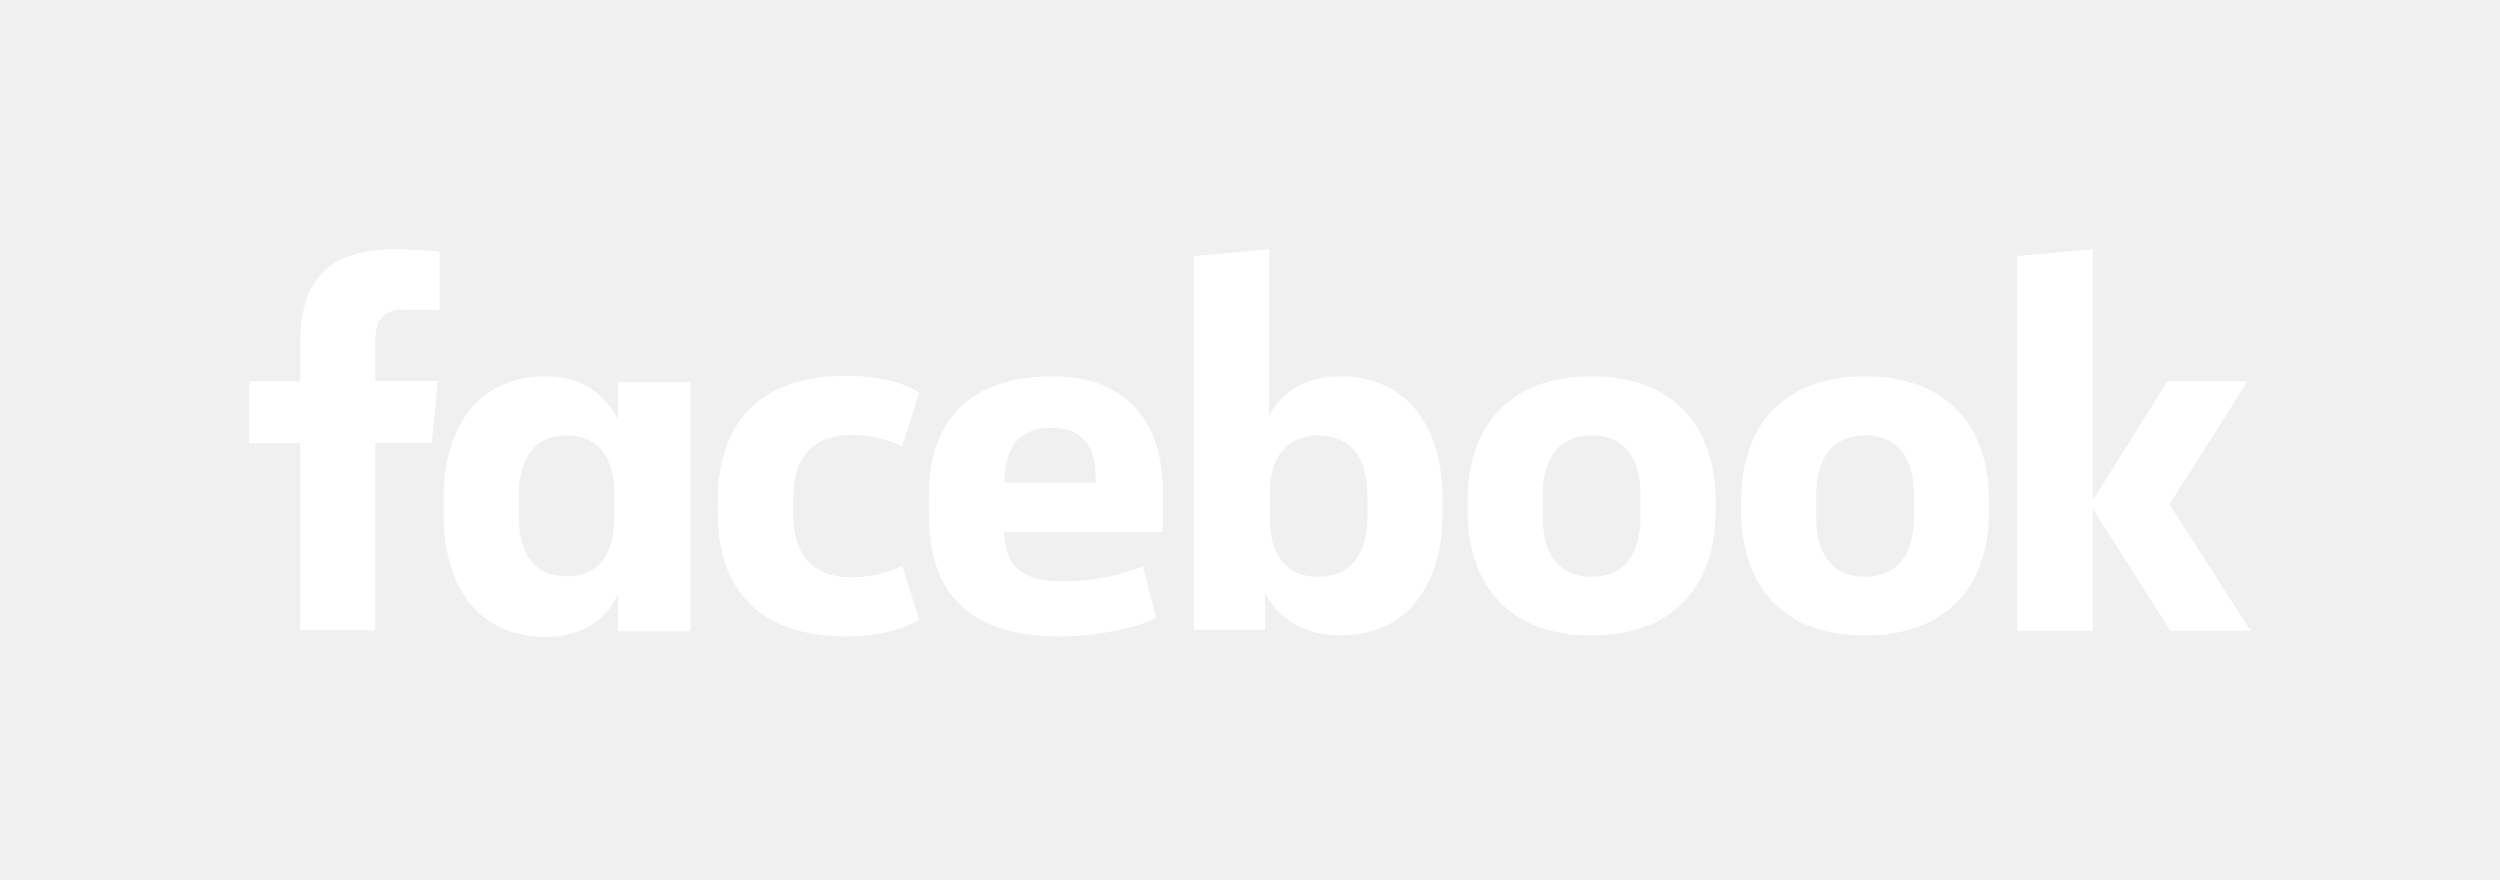
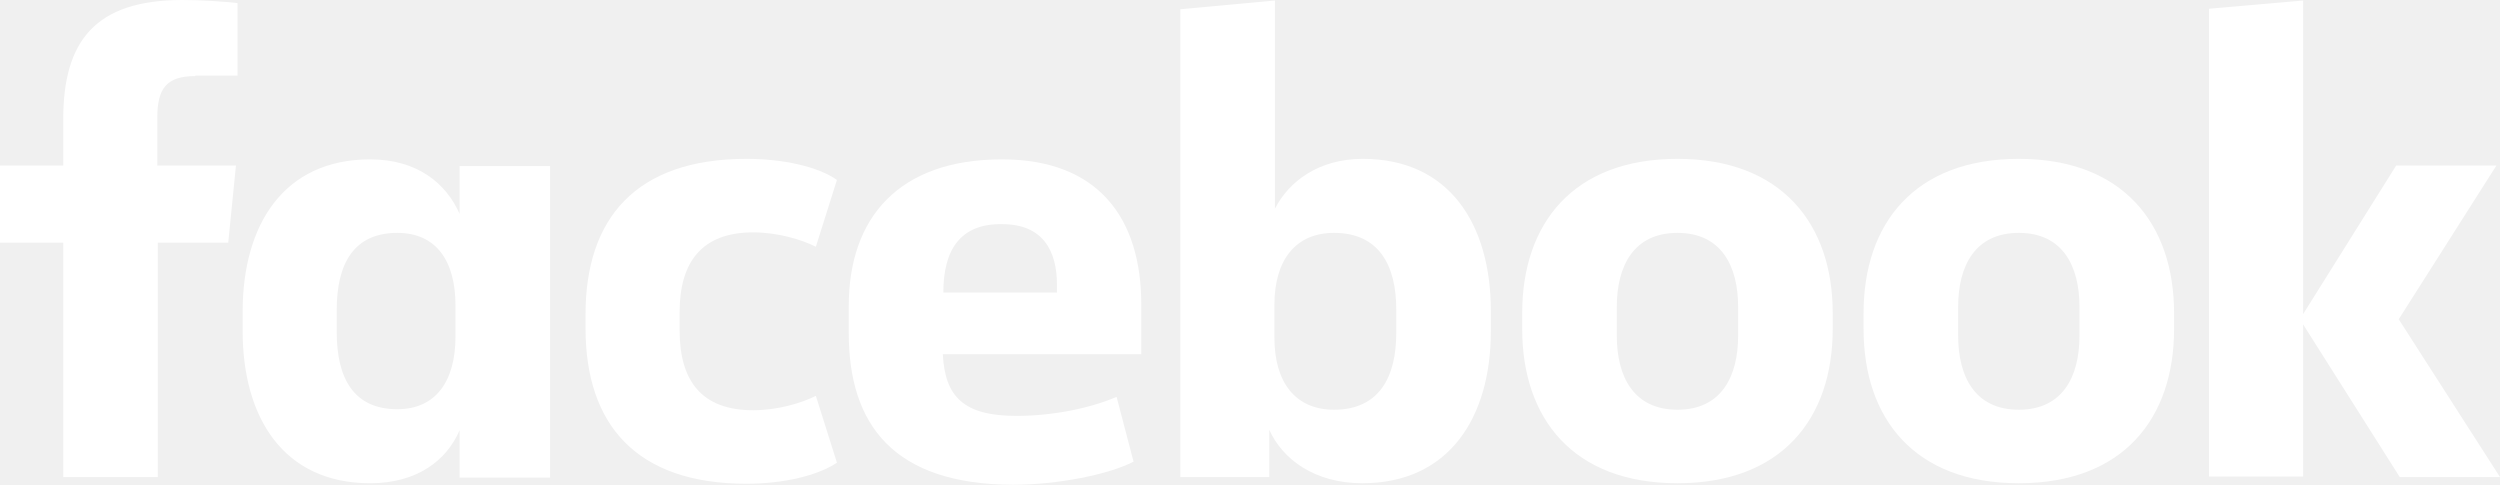
- <svg xmlns="http://www.w3.org/2000/svg" version="1.1" id="Layer_1" x="0px" y="0px" width="486.3px" height="171.1px" viewBox="0 0 486.3 171.1" style="enable-background:new 0 0 486.3 171.1;" xml:space="preserve">
+ <svg xmlns="http://www.w3.org/2000/svg" version="1.1" id="Layer_1" x="0px" y="0px" width="486.3px" height="94.2px" viewBox="0 0 486.3 94.2" style="enable-background:new 0 0 486.3 94.2;" xml:space="preserve">
  <style type="text/css">
	.st0{fill:#FFFFFF;}
- 	.st1{fill:none;}
</style>
  <g>
-     <path class="st0" d="M78.9,60.2c-4.6,0-5.9,2-5.9,6.5v7.4h12.2l-1.2,12H73v36.5H58.4V86.2h-9.9v-12h9.9v-7.2   c0-12.1,4.9-18.5,18.5-18.5c3,0,6.4,0.2,8.6,0.5v11.3H78.9z" />
-     <path class="st0" d="M86.3,96.9c0-13.5,6.4-23.7,19.9-23.7c7.3,0,11.8,3.8,14,8.5v-7.4h14.1v48.5h-14.1v-7.3c-2,4.7-6.6,8.4-14,8.4   c-13.4,0-19.9-10.2-19.9-23.7V96.9z M100.9,100.1c0,7.2,2.6,12,9.5,12c6,0,9.1-4.4,9.1-11.3V96c0-6.9-3.1-11.3-9.1-11.3   c-6.8,0-9.5,4.8-9.5,12V100.1z" />
-     <path class="st0" d="M164.7,73.1c5.7,0,11.1,1.2,14.1,3.3l-3.3,10.4c-2.2-1.1-5.9-2.2-9.8-2.2c-7.9,0-11.4,4.6-11.4,12.4v2.9   c0,7.8,3.5,12.4,11.4,12.4c3.9,0,7.5-1.1,9.8-2.2l3.3,10.4c-3,2-8.4,3.3-14.1,3.3c-17.2,0-25.1-9.3-25.1-24.1v-2.2   C139.7,82.4,147.5,73.1,164.7,73.1z" />
-     <path class="st0" d="M180.7,100.2V96c0-13.8,7.8-22.8,23.8-22.8c15.1,0,21.7,9.2,21.7,22.6v7.7h-30.9c0.3,6.6,3.3,9.6,11.4,9.6   c5.5,0,11.3-1.1,15.6-3l2.6,10.1c-3.9,2-11.8,3.6-18.8,3.6C187.6,123.8,180.7,114.5,180.7,100.2z M195.4,93.9h17.7v-1.2   c0-5.3-2.1-9.5-8.6-9.5C197.9,83.2,195.4,87.4,195.4,93.9z" />
-     <path class="st0" d="M280.6,99.9c0,13.5-6.5,23.7-20,23.7c-7.3,0-12.4-3.7-14.5-8.4v7.3h-13.9V49.8l14.7-1.3v32.4   c2.1-4.3,6.8-7.7,13.7-7.7c13.4,0,20,10.2,20,23.7V99.9z M266,96.6c0-6.8-2.6-11.9-9.7-11.9c-6,0-9.3,4.3-9.3,11.2v5.1   c0,6.9,3.3,11.2,9.3,11.2c7,0,9.7-5.1,9.7-11.9V96.6z" />
-     <path class="st0" d="M285.5,99.6v-2.4c0-14,7.9-24,24.1-24c16.2,0,24.1,10.1,24.1,24v2.4c0,14-7.9,24-24.1,24   C293.5,123.7,285.5,113.6,285.5,99.6z M319.1,96.2c0-6.4-2.6-11.5-9.5-11.5c-6.8,0-9.5,5.1-9.5,11.5v4.5c0,6.4,2.6,11.5,9.5,11.5   c6.8,0,9.5-5.1,9.5-11.5V96.2z" />
-     <path class="st0" d="M338.7,99.6v-2.4c0-14,7.9-24,24.1-24c16.2,0,24.1,10.1,24.1,24v2.4c0,14-7.9,24-24.1,24   C346.6,123.7,338.7,113.6,338.7,99.6z M372.3,96.2c0-6.4-2.6-11.5-9.5-11.5c-6.8,0-9.5,5.1-9.5,11.5v4.5c0,6.4,2.6,11.5,9.5,11.5   c6.8,0,9.5-5.1,9.5-11.5V96.2z" />
-     <path class="st0" d="M407.1,97.3l14.5-23.1h15.6L422,98.1l15.8,24.6h-15.6l-15.1-23.7v23.7h-14.7V49.8l14.7-1.3V97.3z" />
+     <path class="st0" d="M38,14.8c-5.7,0-7.4,2.5-7.4,8.1v9.3h15.3l-1.5,15H30.7v45.6H12.3V47.2H0v-15h12.3v-9C12.3,8,18.5,0,35.5,0   c3.7,0,8,0.3,10.7,0.6v14.1H38z" />
+     <path class="st0" d="M47.2,60.6c0-16.9,8-29.6,24.8-29.6c9.2,0,14.8,4.7,17.4,10.6v-9.3H107v60.6H89.4v-9.2   C86.9,89.5,81.2,94,72,94c-16.8,0-24.8-12.7-24.8-29.6V60.6z M65.5,64.6c0,9,3.3,15,11.8,15c7.5,0,11.3-5.5,11.3-14.1v-6.1   c0-8.7-3.8-14.1-11.3-14.1c-8.5,0-11.8,6-11.8,15V64.6z" />
+     <path class="st0" d="M145.2,30.9c7.1,0,13.9,1.5,17.6,4.1l-4.1,13c-2.8-1.4-7.4-2.8-12.2-2.8c-9.9,0-14.3,5.7-14.3,15.5v3.6   c0,9.8,4.3,15.5,14.3,15.5c4.8,0,9.4-1.4,12.2-2.8l4.1,13c-3.7,2.5-10.4,4.1-17.6,4.1c-21.5,0-31.3-11.6-31.3-30.2v-2.8   C113.9,42.5,123.7,30.9,145.2,30.9z" />
+     <path class="st0" d="M165.1,64.8v-5.3c0-17.2,9.8-28.5,29.8-28.5c18.8,0,27.1,11.5,27.1,28.2v9.7h-38.6c0.4,8.3,4.1,12,14.3,12   c6.9,0,14.1-1.4,19.5-3.7l3.3,12.6c-4.8,2.5-14.8,4.5-23.5,4.5C173.8,94.2,165.1,82.6,165.1,64.8z M183.5,56.9h22.1v-1.5   c0-6.6-2.7-11.8-10.7-11.8C186.7,43.5,183.5,48.7,183.5,56.9z" />
+     <path class="st0" d="M290,64.4C290,81.3,281.8,94,265,94c-9.2,0-15.5-4.6-18.1-10.4v9.2h-17.3v-91L248,0.1v40.5   c2.7-5.3,8.5-9.7,17.1-9.7c16.8,0,24.9,12.7,24.9,29.6V64.4z M271.6,60.2c0-8.5-3.3-14.9-12.1-14.9c-7.5,0-11.6,5.3-11.6,14v6.4   c0,8.7,4.1,14,11.6,14c8.8,0,12.1-6.4,12.1-14.9V60.2z" />
+     <path class="st0" d="M296.1,64v-3.1c0-17.4,9.9-30,30.2-30c20.2,0,30.2,12.6,30.2,30V64c0,17.4-9.9,30-30.2,30   C306,94,296.1,81.4,296.1,64z M338.1,59.7c0-8-3.3-14.4-11.8-14.4c-8.5,0-11.8,6.4-11.8,14.4v5.6c0,8,3.3,14.4,11.8,14.4   c8.5,0,11.8-6.4,11.8-14.4V59.7z" />
+     <path class="st0" d="M362.5,64v-3.1c0-17.4,9.9-30,30.2-30c20.2,0,30.2,12.6,30.2,30V64c0,17.4-9.9,30-30.2,30   C372.4,94,362.5,81.4,362.5,64z M404.5,59.7c0-8-3.3-14.4-11.8-14.4s-11.8,6.4-11.8,14.4v5.6c0,8,3.3,14.4,11.8,14.4   s11.8-6.4,11.8-14.4V59.7z" />
+     <path class="st0" d="M448,61.1l18.1-28.9h19.5l-19,29.9l19.7,30.7h-19.5L448,63.1v29.6h-18.3v-91L448,0.1V61.1z" />
  </g>
-   <polyline class="st1" points="486.3,0 486.3,171.1 0,171.1 " />
</svg>
